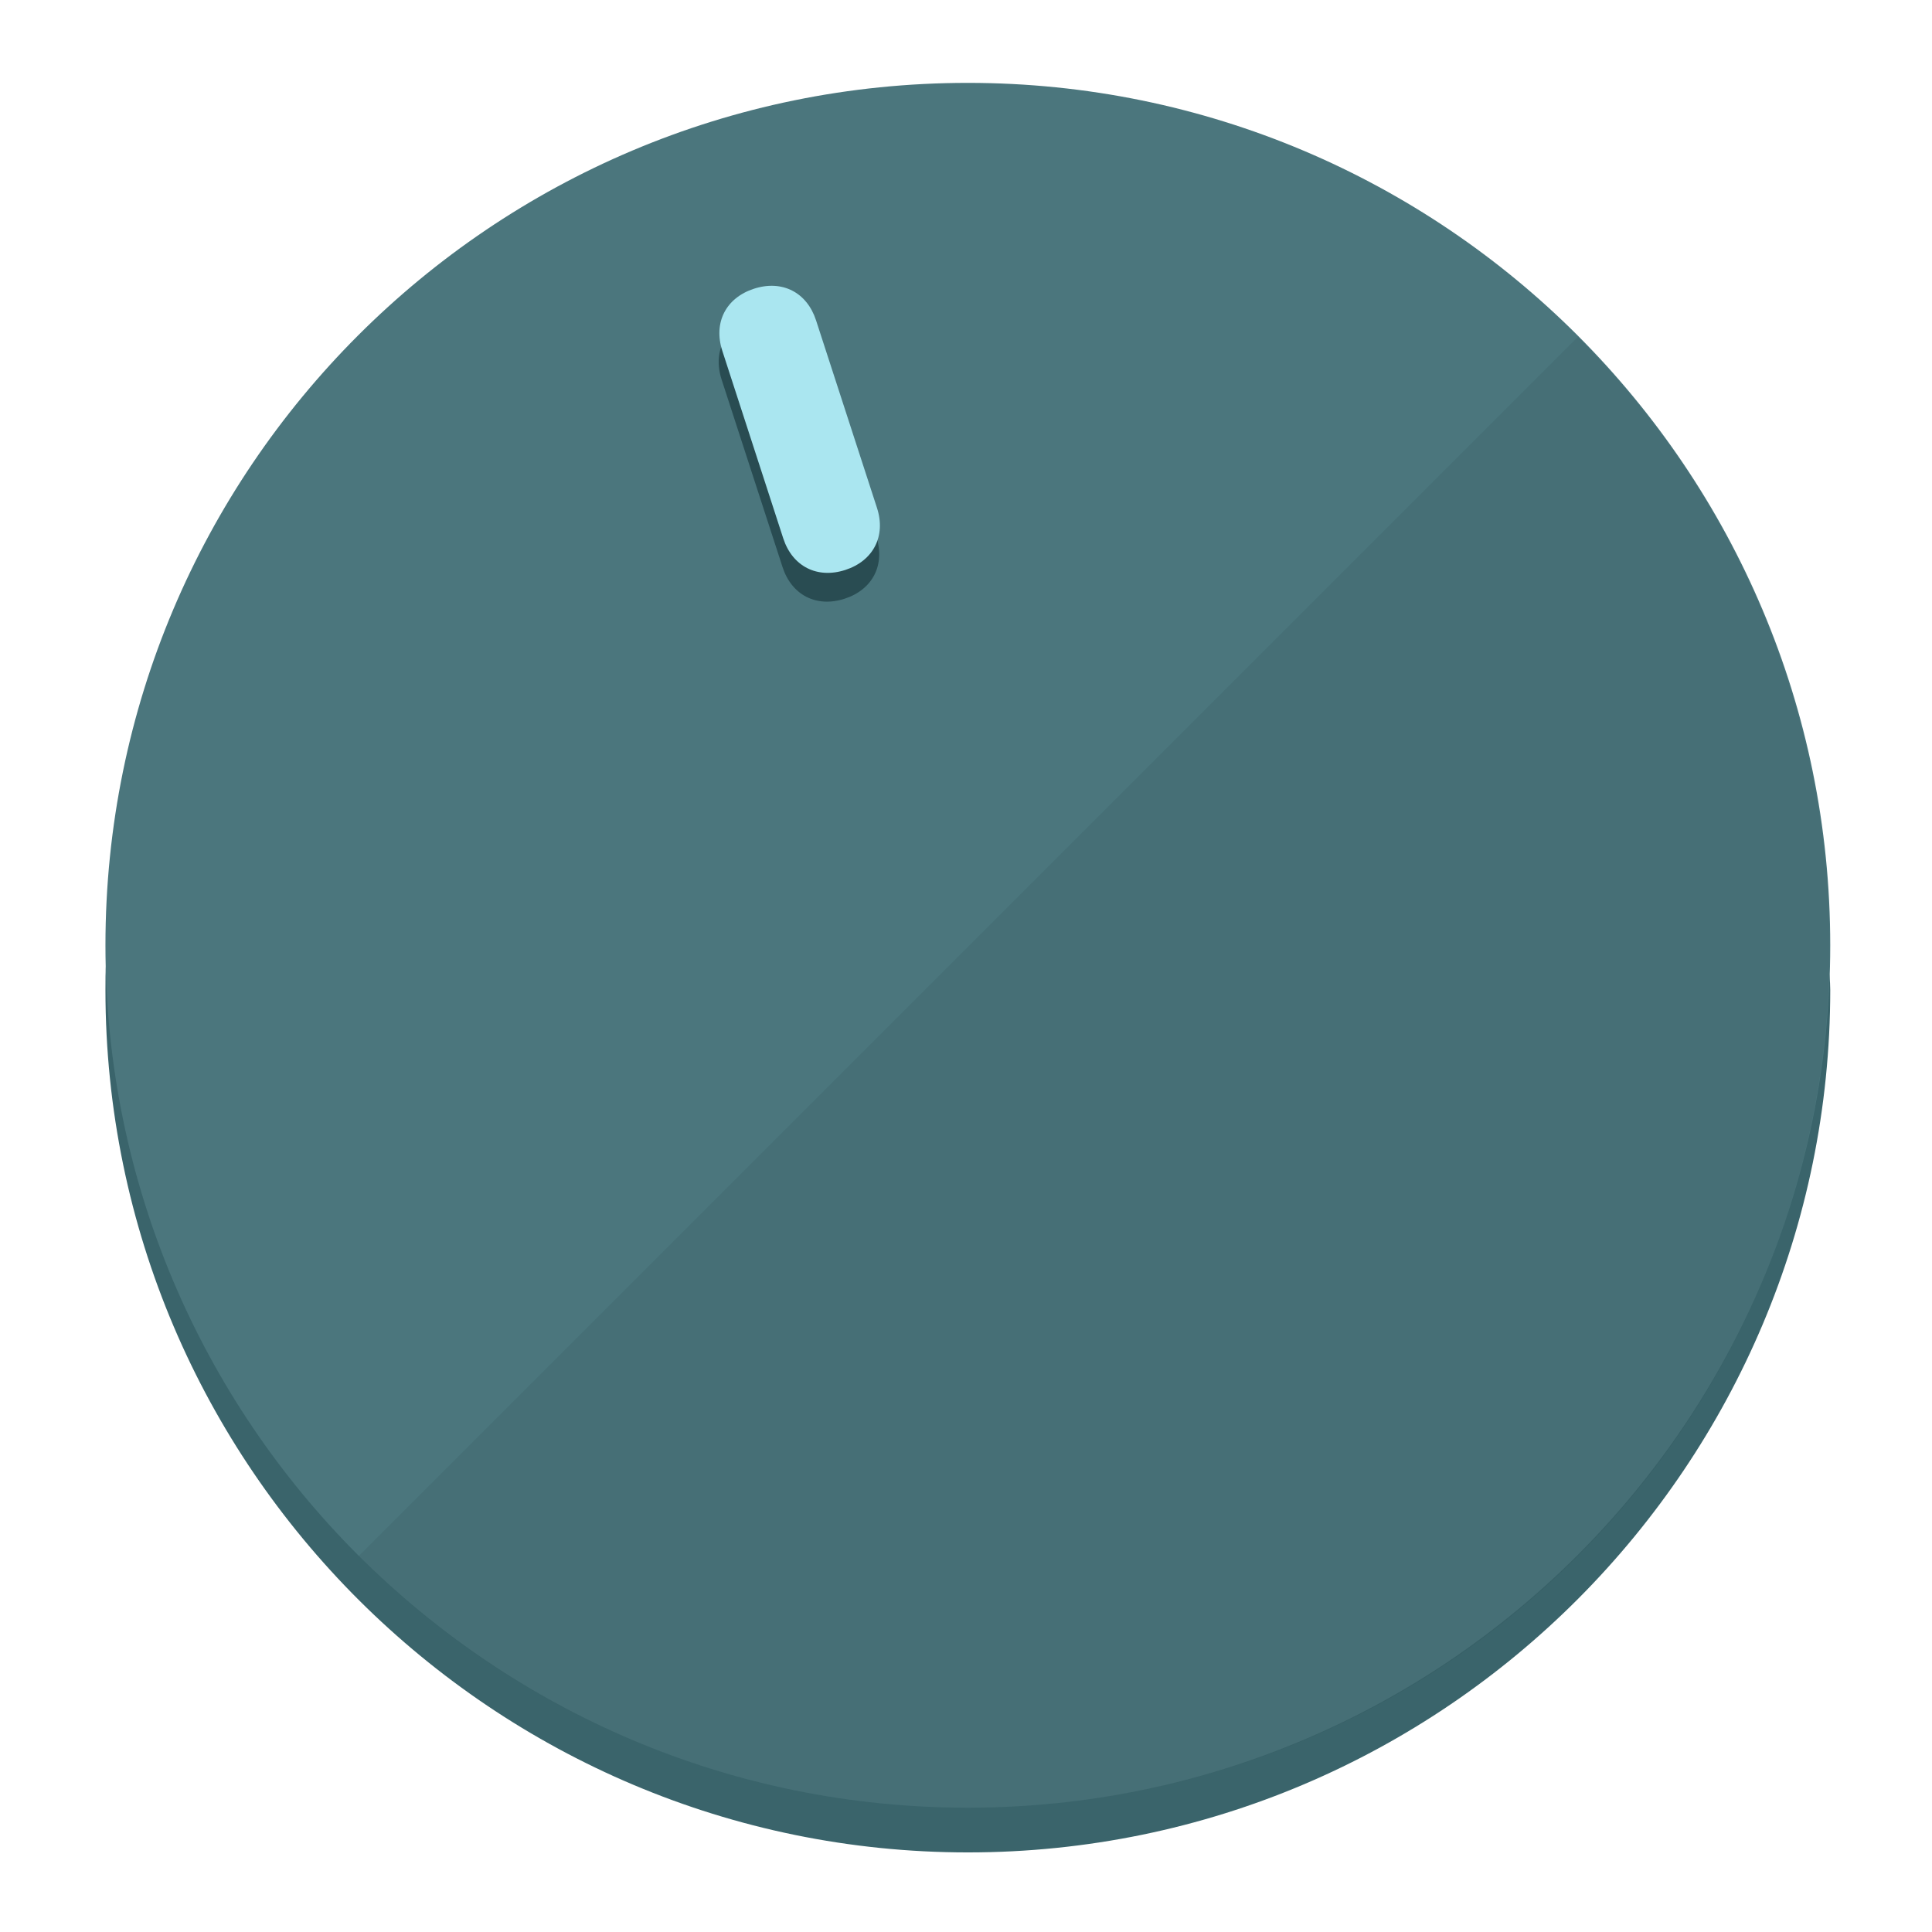
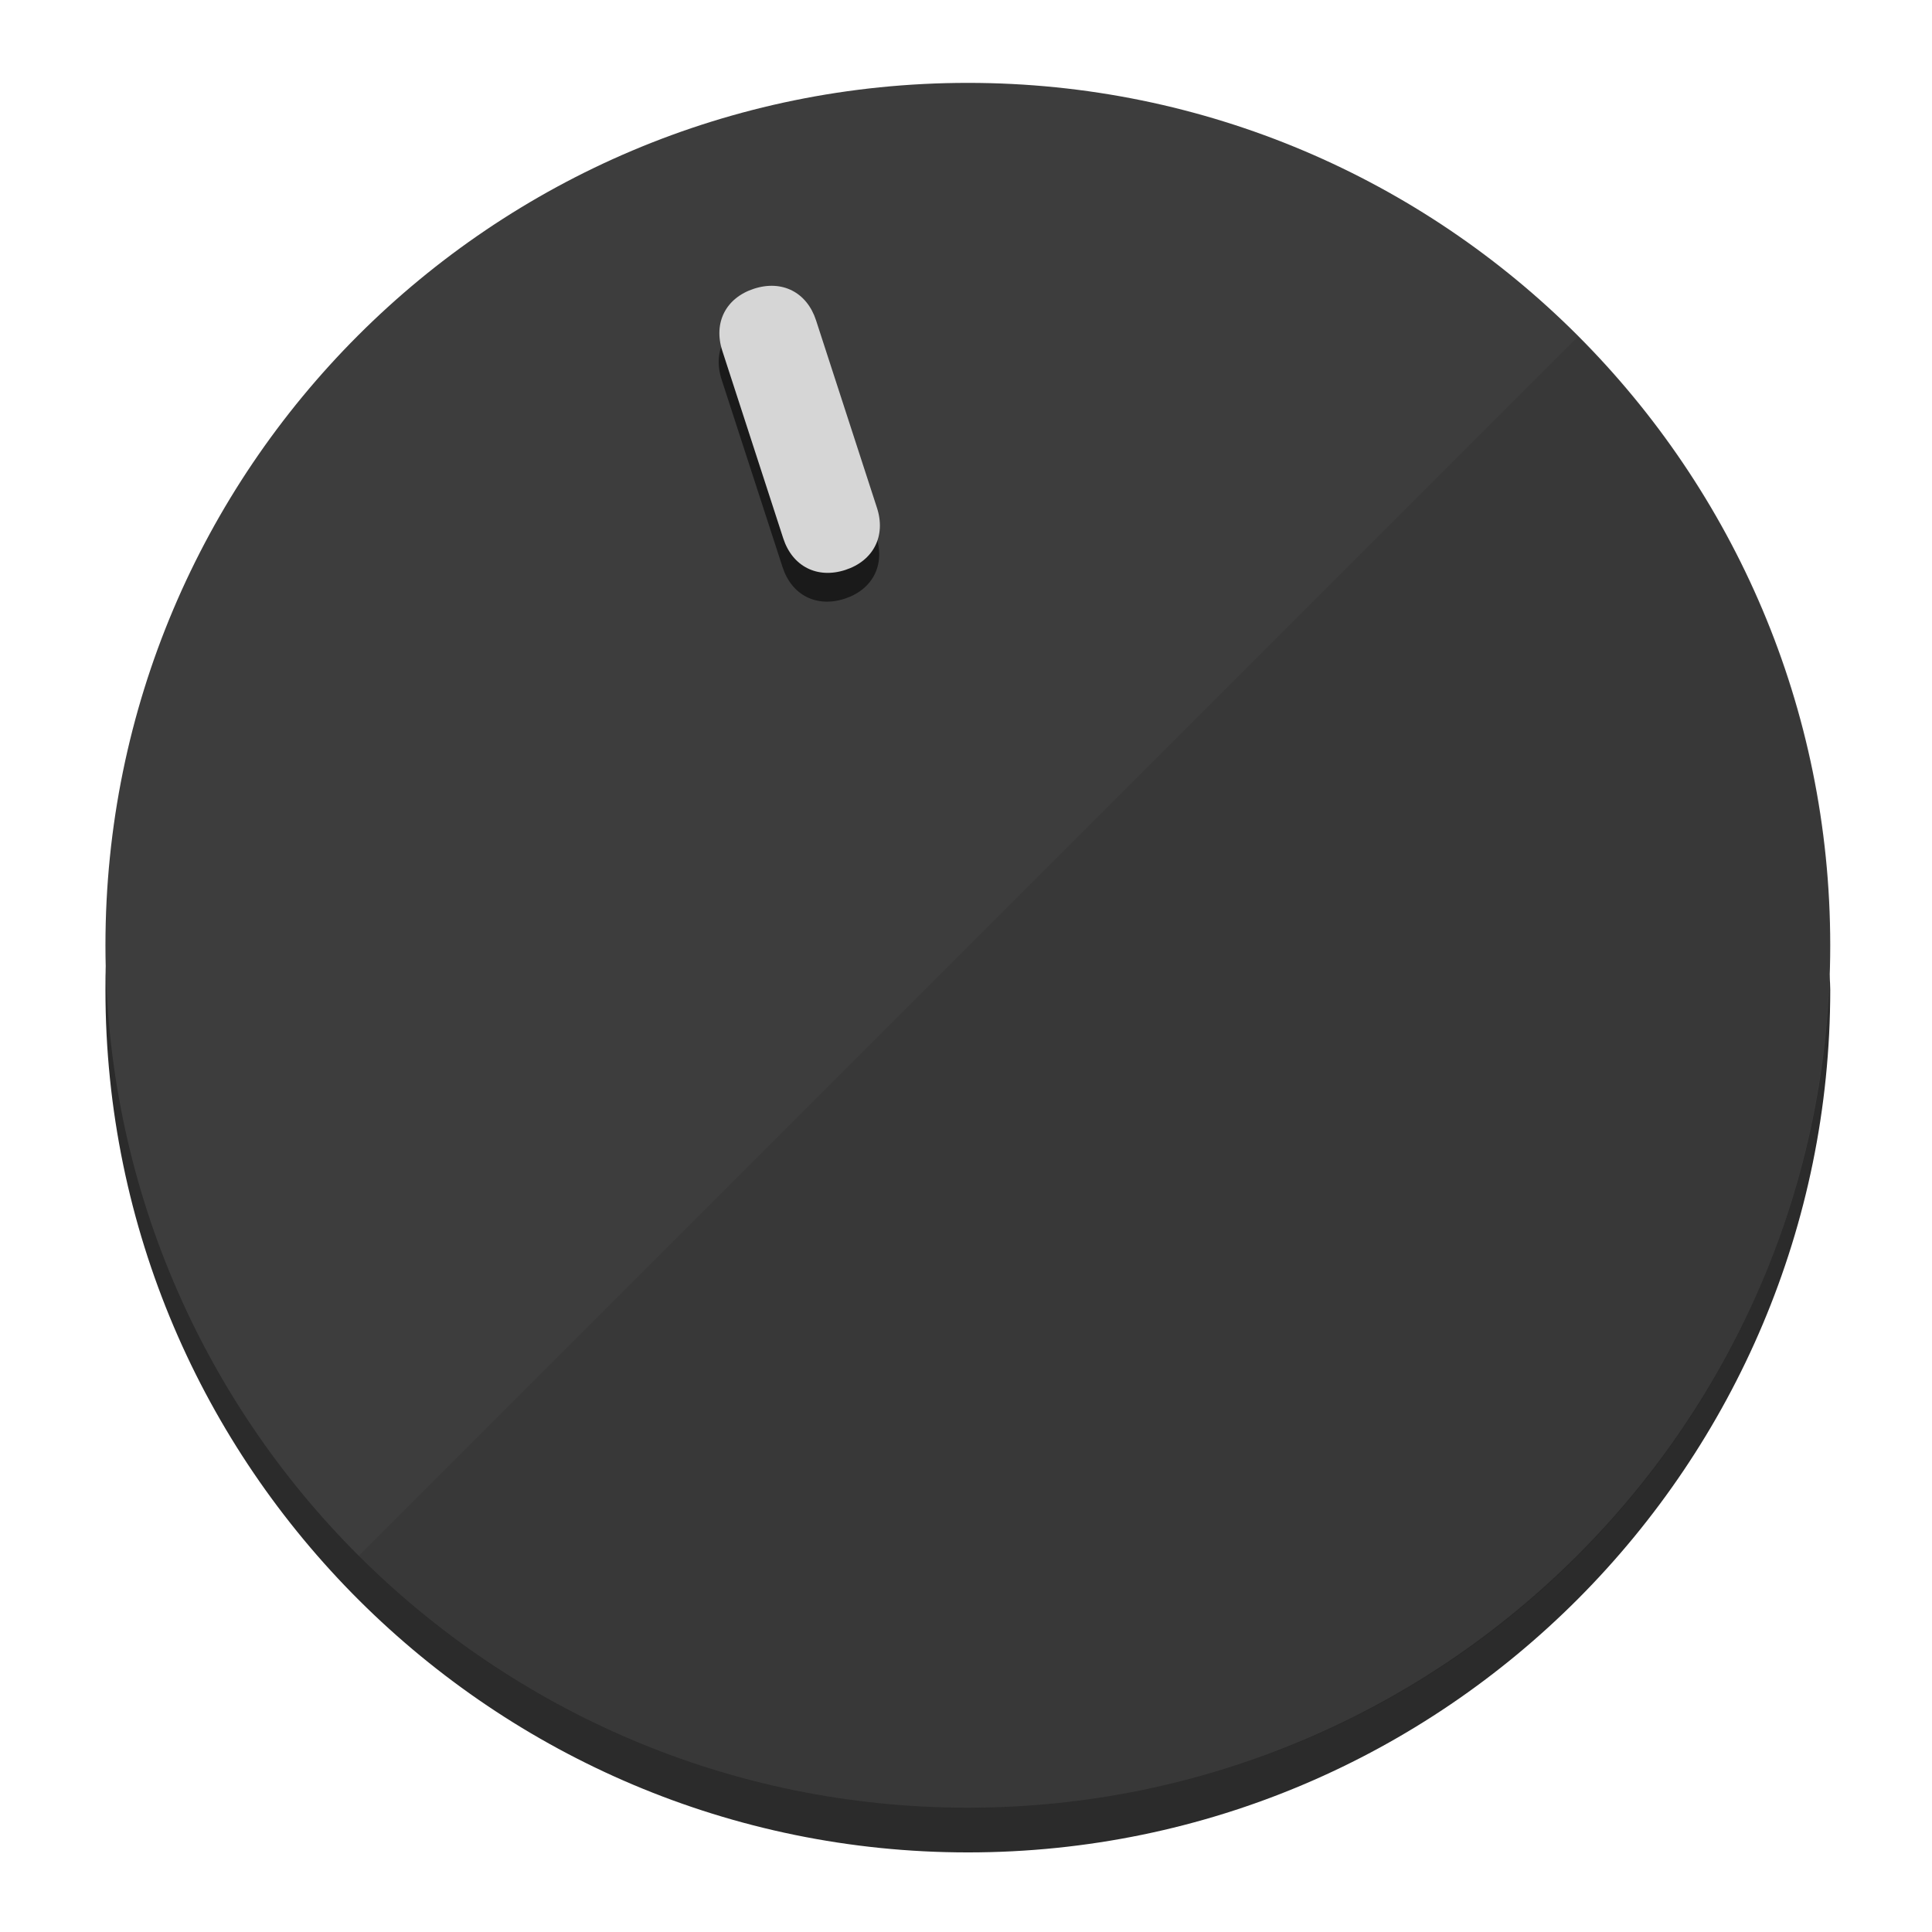
<svg xmlns="http://www.w3.org/2000/svg" height="120px" width="120px" version="1.1" id="Layer_1" viewBox="0 0 496.8 496.8" xml:space="preserve">
  <defs id="defs23" />
  <g id="g3158">
-     <path style="display:inline;fill:#3A646B;fill-opacity:1;stroke-width:1.584" d="m 248.875,445.92 c 116.582,0 212.89,-91.238 220.493,-205.286 0,5.069 1.267,8.87 1.267,13.939 0,121.651 -98.842,221.76 -221.76,221.76 -121.651,0 -221.76,-98.842 -221.76,-221.76 0,-5.069 0,-8.87 1.267,-13.939 7.603,114.048 103.91,205.286 220.493,205.286 z" id="path8" />
-     <circle style="display:inline;fill:#4B767D;fill-opacity:1;stroke-width:1.584" cx="248.875" cy="243.071" r="221.76" id="circle12" />
-     <path style="display:inline;fill:#294C52;fill-opacity:0.154;stroke-width:1.587" d="m 405.744,86.606 c 86.308,86.308 86.308,227.193 0,313.5 -86.308,86.308 -227.193,86.308 -313.5,0" id="path14" />
+     <path style="display:inline;fill:#2B2B2B;fill-opacity:1;stroke-width:1.584" d="m 248.875,445.92 c 116.582,0 212.89,-91.238 220.493,-205.286 0,5.069 1.267,8.87 1.267,13.939 0,121.651 -98.842,221.76 -221.76,221.76 -121.651,0 -221.76,-98.842 -221.76,-221.76 0,-5.069 0,-8.87 1.267,-13.939 7.603,114.048 103.91,205.286 220.493,205.286 z" id="path8" />
+     <circle style="display:inline;fill:#3D3D3D;fill-opacity:1;stroke-width:1.584" cx="248.875" cy="243.071" r="221.76" id="circle12" />
+     <path style="display:inline;fill:#1A1A1A;fill-opacity:0.154;stroke-width:1.587" d="m 405.744,86.606 c 86.308,86.308 86.308,227.193 0,313.5 -86.308,86.308 -227.193,86.308 -313.5,0" id="path14" />
  </g>
  <g id="g3198">
    <circle style="display:none;fill:#000000;fill-opacity:0;stroke-width:1.584" cx="161.035" cy="308.441" r="221.76" id="circle12-3" transform="rotate(-18)" />
-     <path style="display:inline;fill:#294C52;fill-opacity:1;stroke-width:1.584" d="m 225.329,137.988 c 2.35,7.231 -0.905,13.618 -8.136,15.968 v 0 c -7.231,2.35 -13.618,-0.905 -15.968,-8.136 L 185.562,97.613 c -2.349,-7.231 0.905,-13.618 8.136,-15.968 v 0 c 7.231,-2.35 13.618,0.905 15.968,8.136 z" id="path3789" />
-     <path style="display:inline;fill:#AAE6F0;stroke-width:1.584" d="m 225.506,130.588 c 2.35,7.231 -0.905,13.618 -8.136,15.968 v 0 c -7.231,2.35 -13.618,-0.905 -15.968,-8.136 L 185.739,90.213 c -2.35,-7.231 0.905,-13.618 8.136,-15.968 v 0 c 7.231,-2.35 13.618,0.905 15.968,8.136 z" id="path915" />
+     <path style="display:inline;fill:#1A1A1A;fill-opacity:1;stroke-width:1.584" d="m 225.329,137.988 c 2.35,7.231 -0.905,13.618 -8.136,15.968 v 0 c -7.231,2.35 -13.618,-0.905 -15.968,-8.136 L 185.562,97.613 c -2.349,-7.231 0.905,-13.618 8.136,-15.968 v 0 c 7.231,-2.35 13.618,0.905 15.968,8.136 z" id="path3789" />
+     <path style="display:inline;fill:#D6D6D6;stroke-width:1.584" d="m 225.506,130.588 c 2.35,7.231 -0.905,13.618 -8.136,15.968 v 0 c -7.231,2.35 -13.618,-0.905 -15.968,-8.136 L 185.739,90.213 c -2.35,-7.231 0.905,-13.618 8.136,-15.968 v 0 c 7.231,-2.35 13.618,0.905 15.968,8.136 z" id="path915" />
  </g>
</svg>
